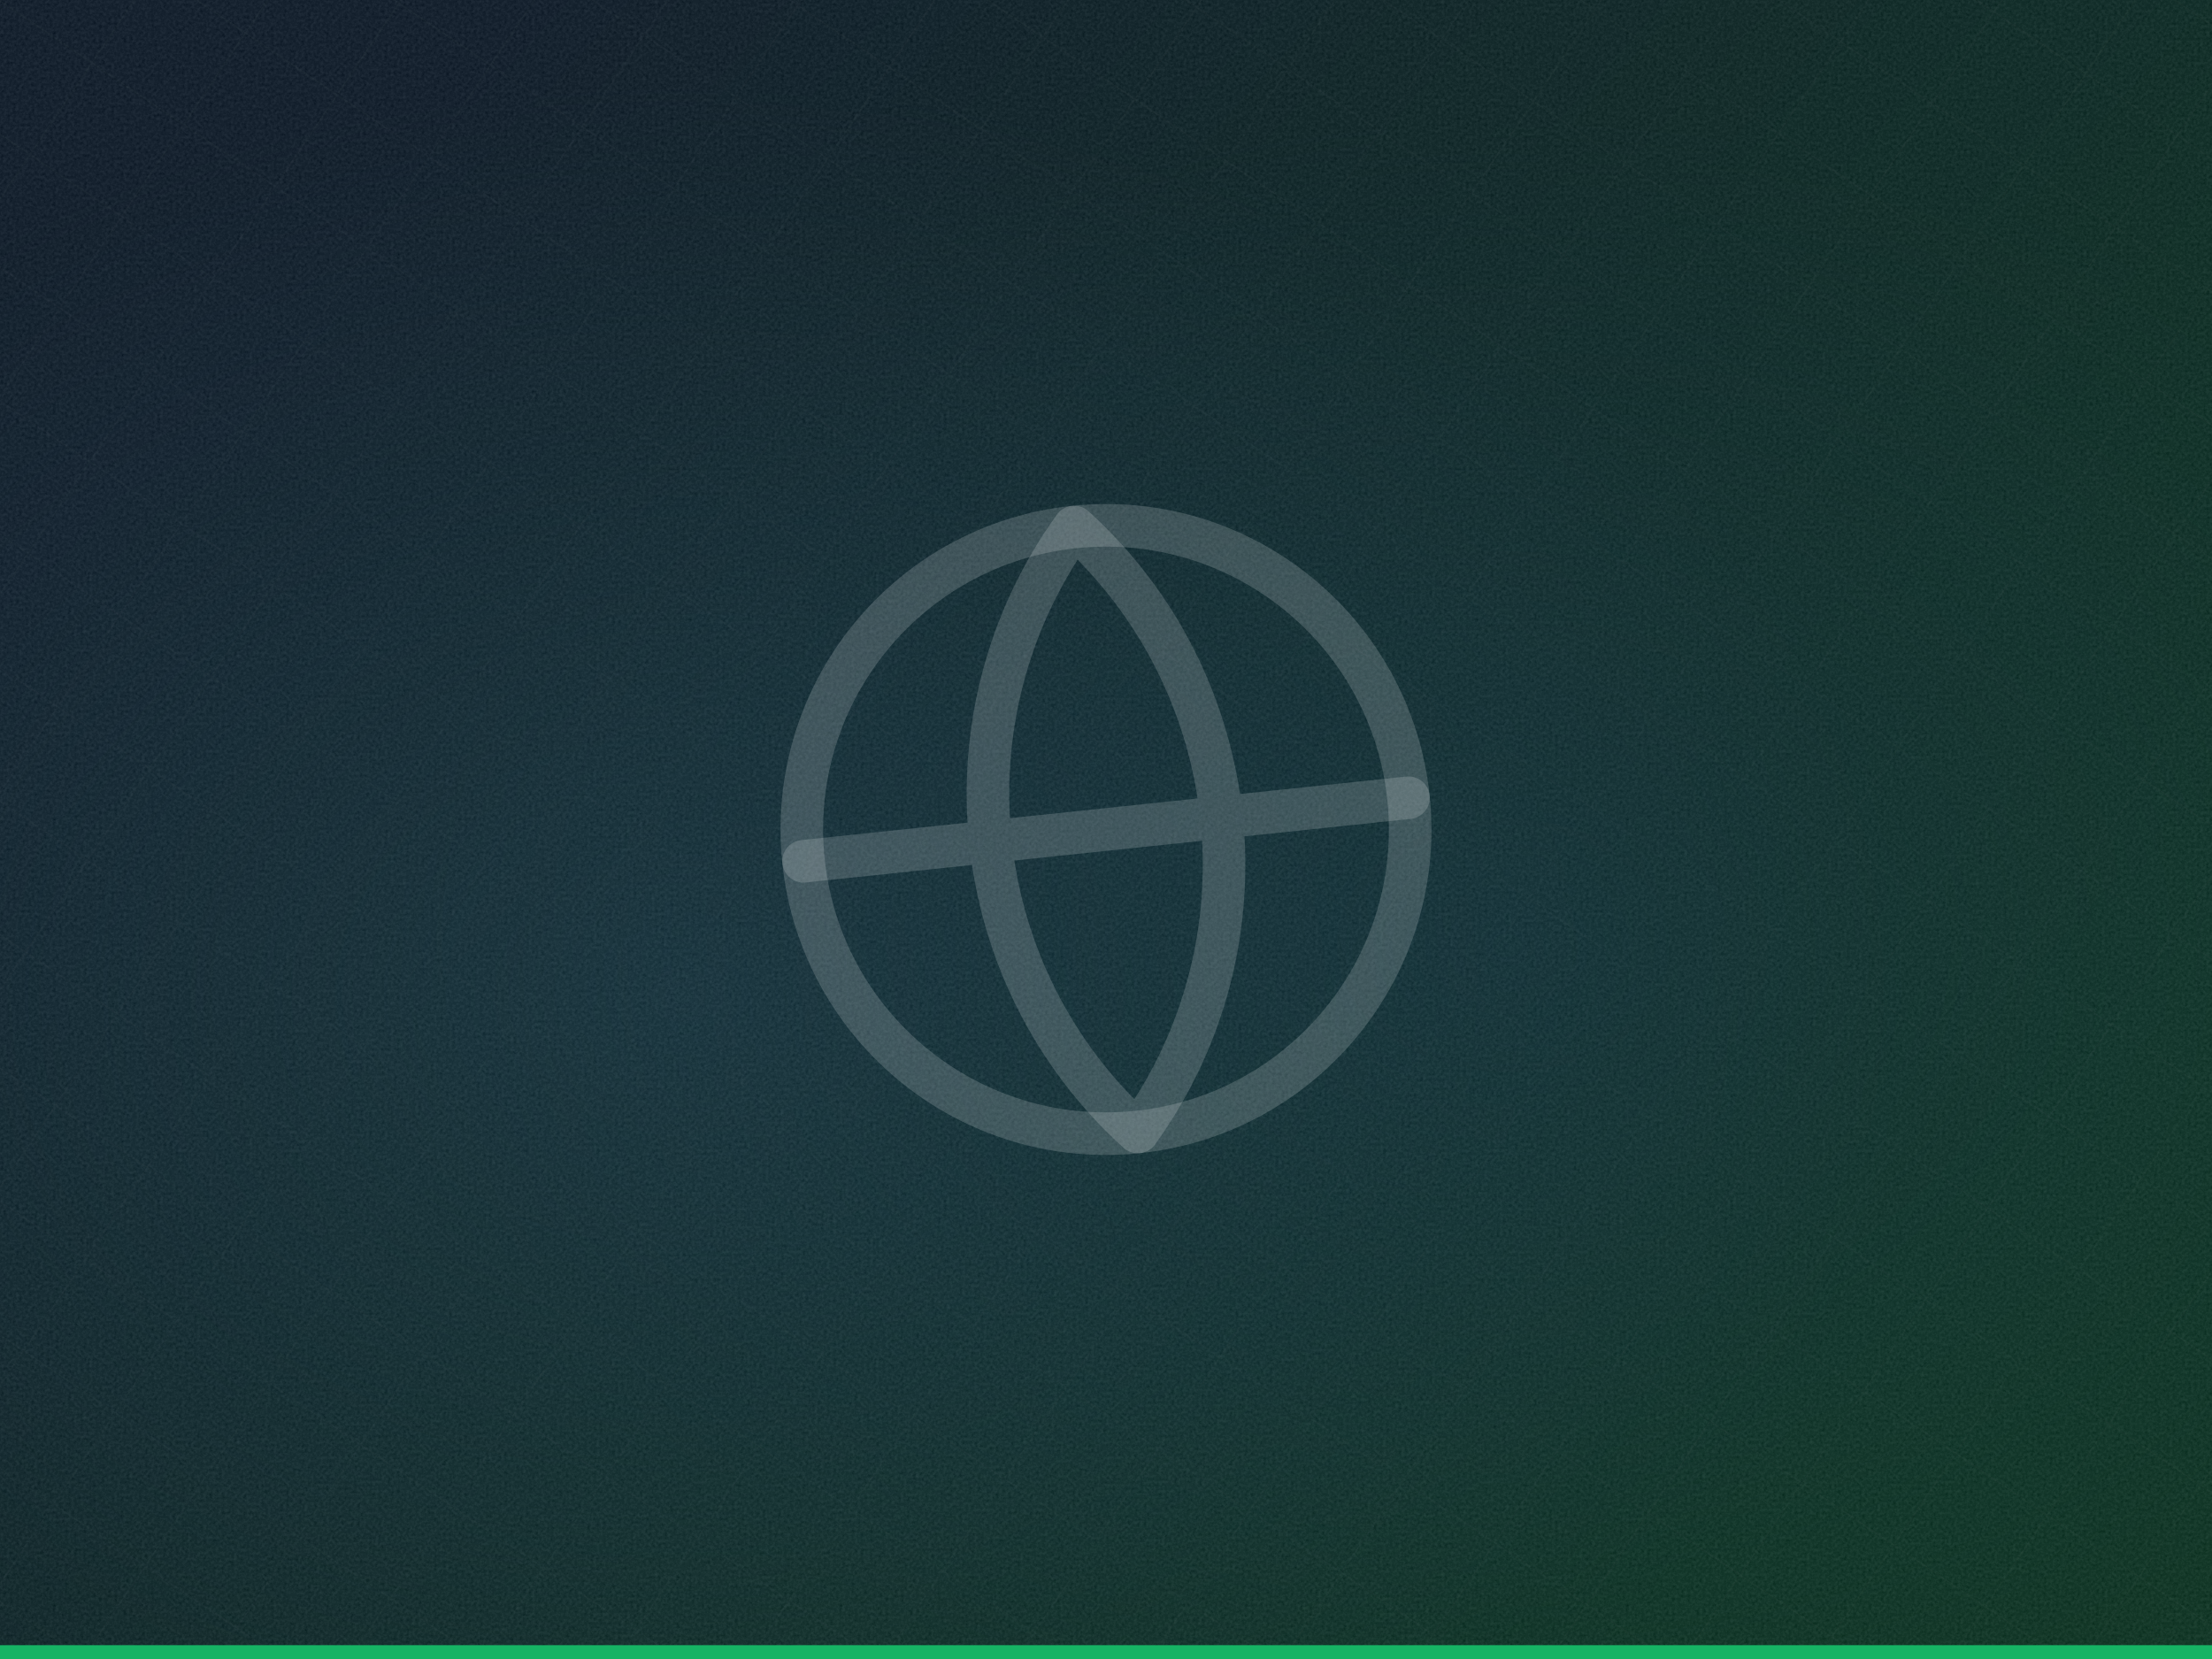
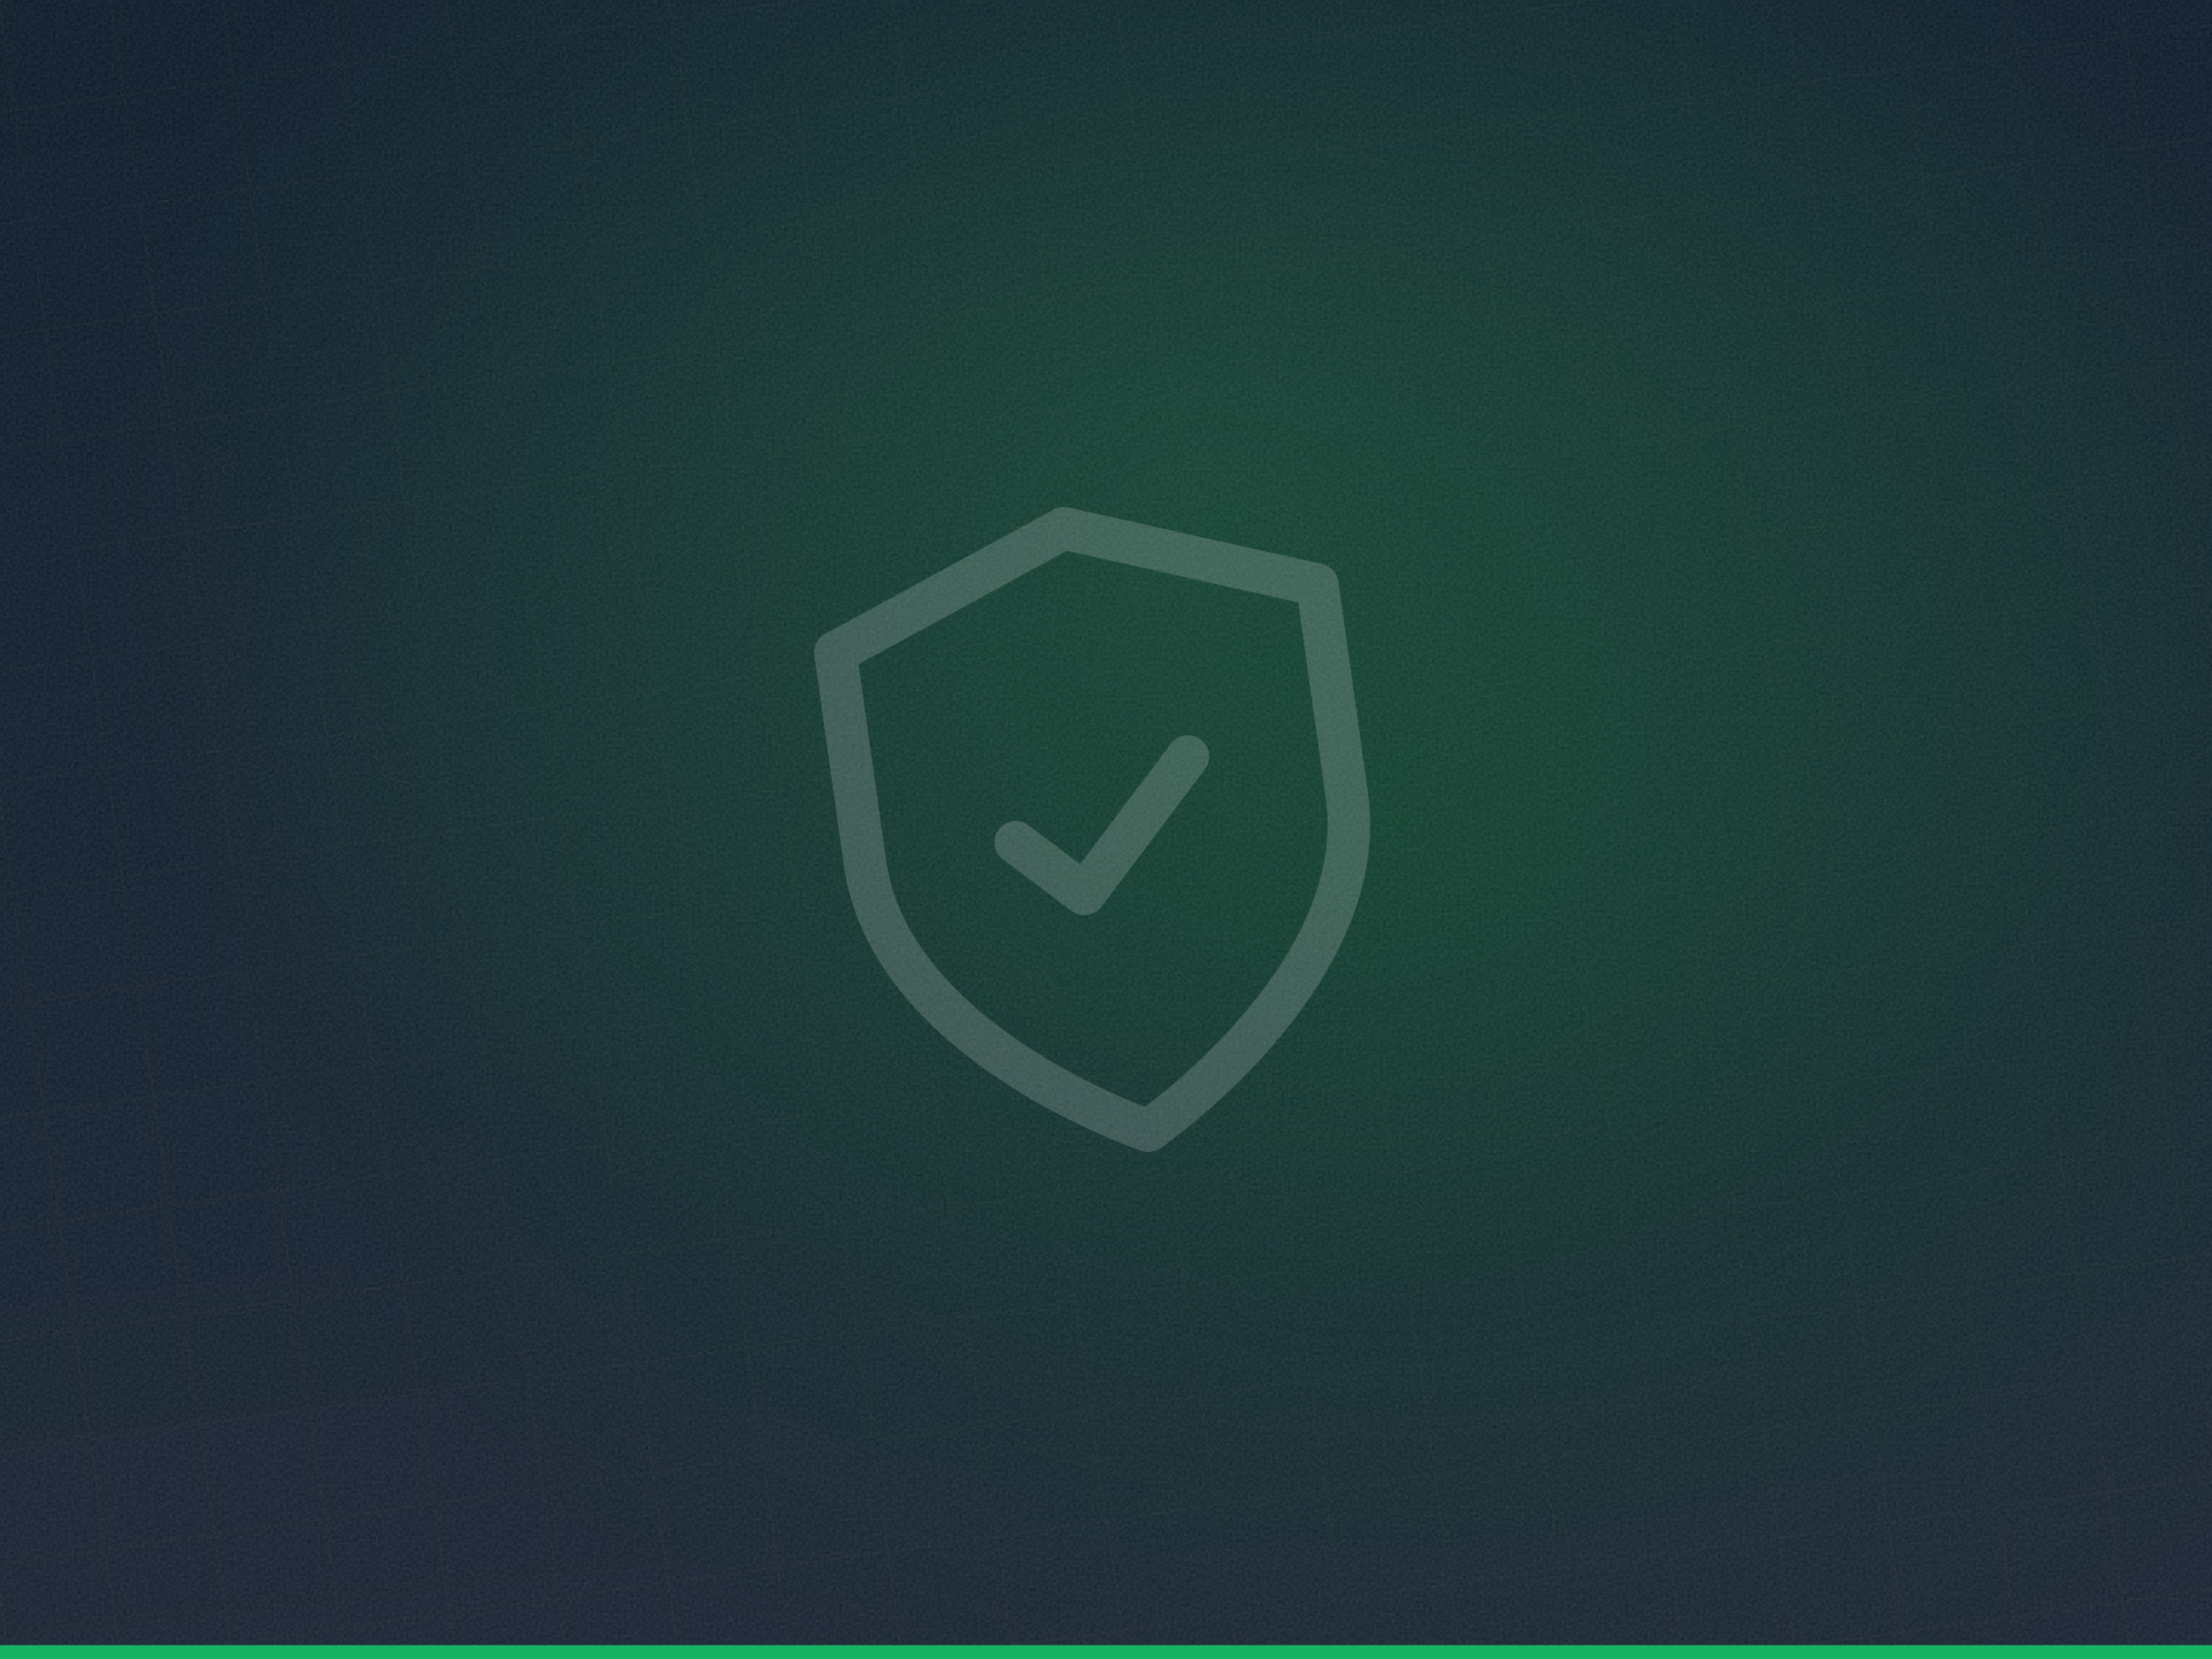
<svg xmlns="http://www.w3.org/2000/svg" viewBox="0 0 800 600" preserveAspectRatio="xMidYMid slice">
  <defs>
-     <linearGradient id="b" gradientTransform="rotate(34 .5 .5)">
-       <stop offset="0" stop-color="#0f2b46" />
-       <stop offset="1" stop-color="#0a5b37" />
+     <linearGradient id="b" gradientTransform="rotate(82 .5 .5)">
+       <stop offset="0" stop-color="#12314f" />
+       <stop offset="1" stop-color="#2c4160" />
    </linearGradient>
-     <radialGradient id="l1" cx="31%" cy="60%" r="55%">
-       <stop offset="0" stop-color="#2c6f8f" stop-opacity="0.55" />
-       <stop offset="1" stop-color="#2c6f8f" stop-opacity="0" />
+     <radialGradient id="l1" cx="63%" cy="51%" r="55%">
+       <stop offset="0" stop-color="#0a8f4f" stop-opacity="0.55" />
+       <stop offset="1" stop-color="#0a8f4f" stop-opacity="0" />
    </radialGradient>
-     <radialGradient id="l2" cx="68%" cy="57%" r="50%">
-       <stop offset="0" stop-color="#1f5f8b" stop-opacity="0.4" />
-       <stop offset="1" stop-color="#1f5f8b" stop-opacity="0" />
+     <radialGradient id="l2" cx="54%" cy="30%" r="50%">
+       <stop offset="0" stop-color="#38cd7b" stop-opacity="0.4" />
+       <stop offset="1" stop-color="#38cd7b" stop-opacity="0" />
    </radialGradient>
    <filter id="n">
      <feTurbulence type="fractalNoise" baseFrequency="0.9" numOctaves="2" stitchTiles="stitch" />
      <feColorMatrix type="saturate" values="0" />
      <feComponentTransfer>
        <feFuncA type="linear" slope="0.05" />
      </feComponentTransfer>
      <feComposite operator="over" in2="SourceGraphic" />
    </filter>
-     <pattern id="grid" width="40" height="40" patternUnits="userSpaceOnUse" patternTransform="rotate(34)">
+     <pattern id="grid" width="40" height="40" patternUnits="userSpaceOnUse" patternTransform="rotate(82)">
      <path d="M40 0H0V40" fill="none" stroke="#ffffff" stroke-opacity="0.05" stroke-width="1" />
    </pattern>
  </defs>
  <rect width="800" height="600" fill="url(#b)" />
  <rect width="800" height="600" fill="url(#grid)" />
  <rect width="800" height="600" fill="url(#l1)" />
  <rect width="800" height="600" fill="url(#l2)" />
  <rect width="800" height="600" filter="url(#n)" opacity="0.55" />
-   <g transform="translate(400 300) rotate(-6) translate(-132 -132) scale(11)" fill="none" stroke="#ffffff" stroke-opacity="0.17" stroke-width="1.4" stroke-linecap="round" stroke-linejoin="round">
-     <circle cx="12" cy="12" r="10" />
-     <path d="M12 2a15 15 0 0 1 0 20 15 15 0 0 1 0-20M2 12h20" />
+   <g transform="translate(400 300) rotate(-8) translate(-132 -132) scale(11)" fill="none" stroke="#ffffff" stroke-opacity="0.17" stroke-width="1.4" stroke-linecap="round" stroke-linejoin="round">
+     <path d="M12 22s8-4 8-10V5l-8-3-8 3v7c0 6 8 10 8 10Z" />
+     <path d="m9 12 2 2 4-4" />
  </g>
  <rect x="0" y="595" width="800" height="5" fill="#16b364" />
</svg>
